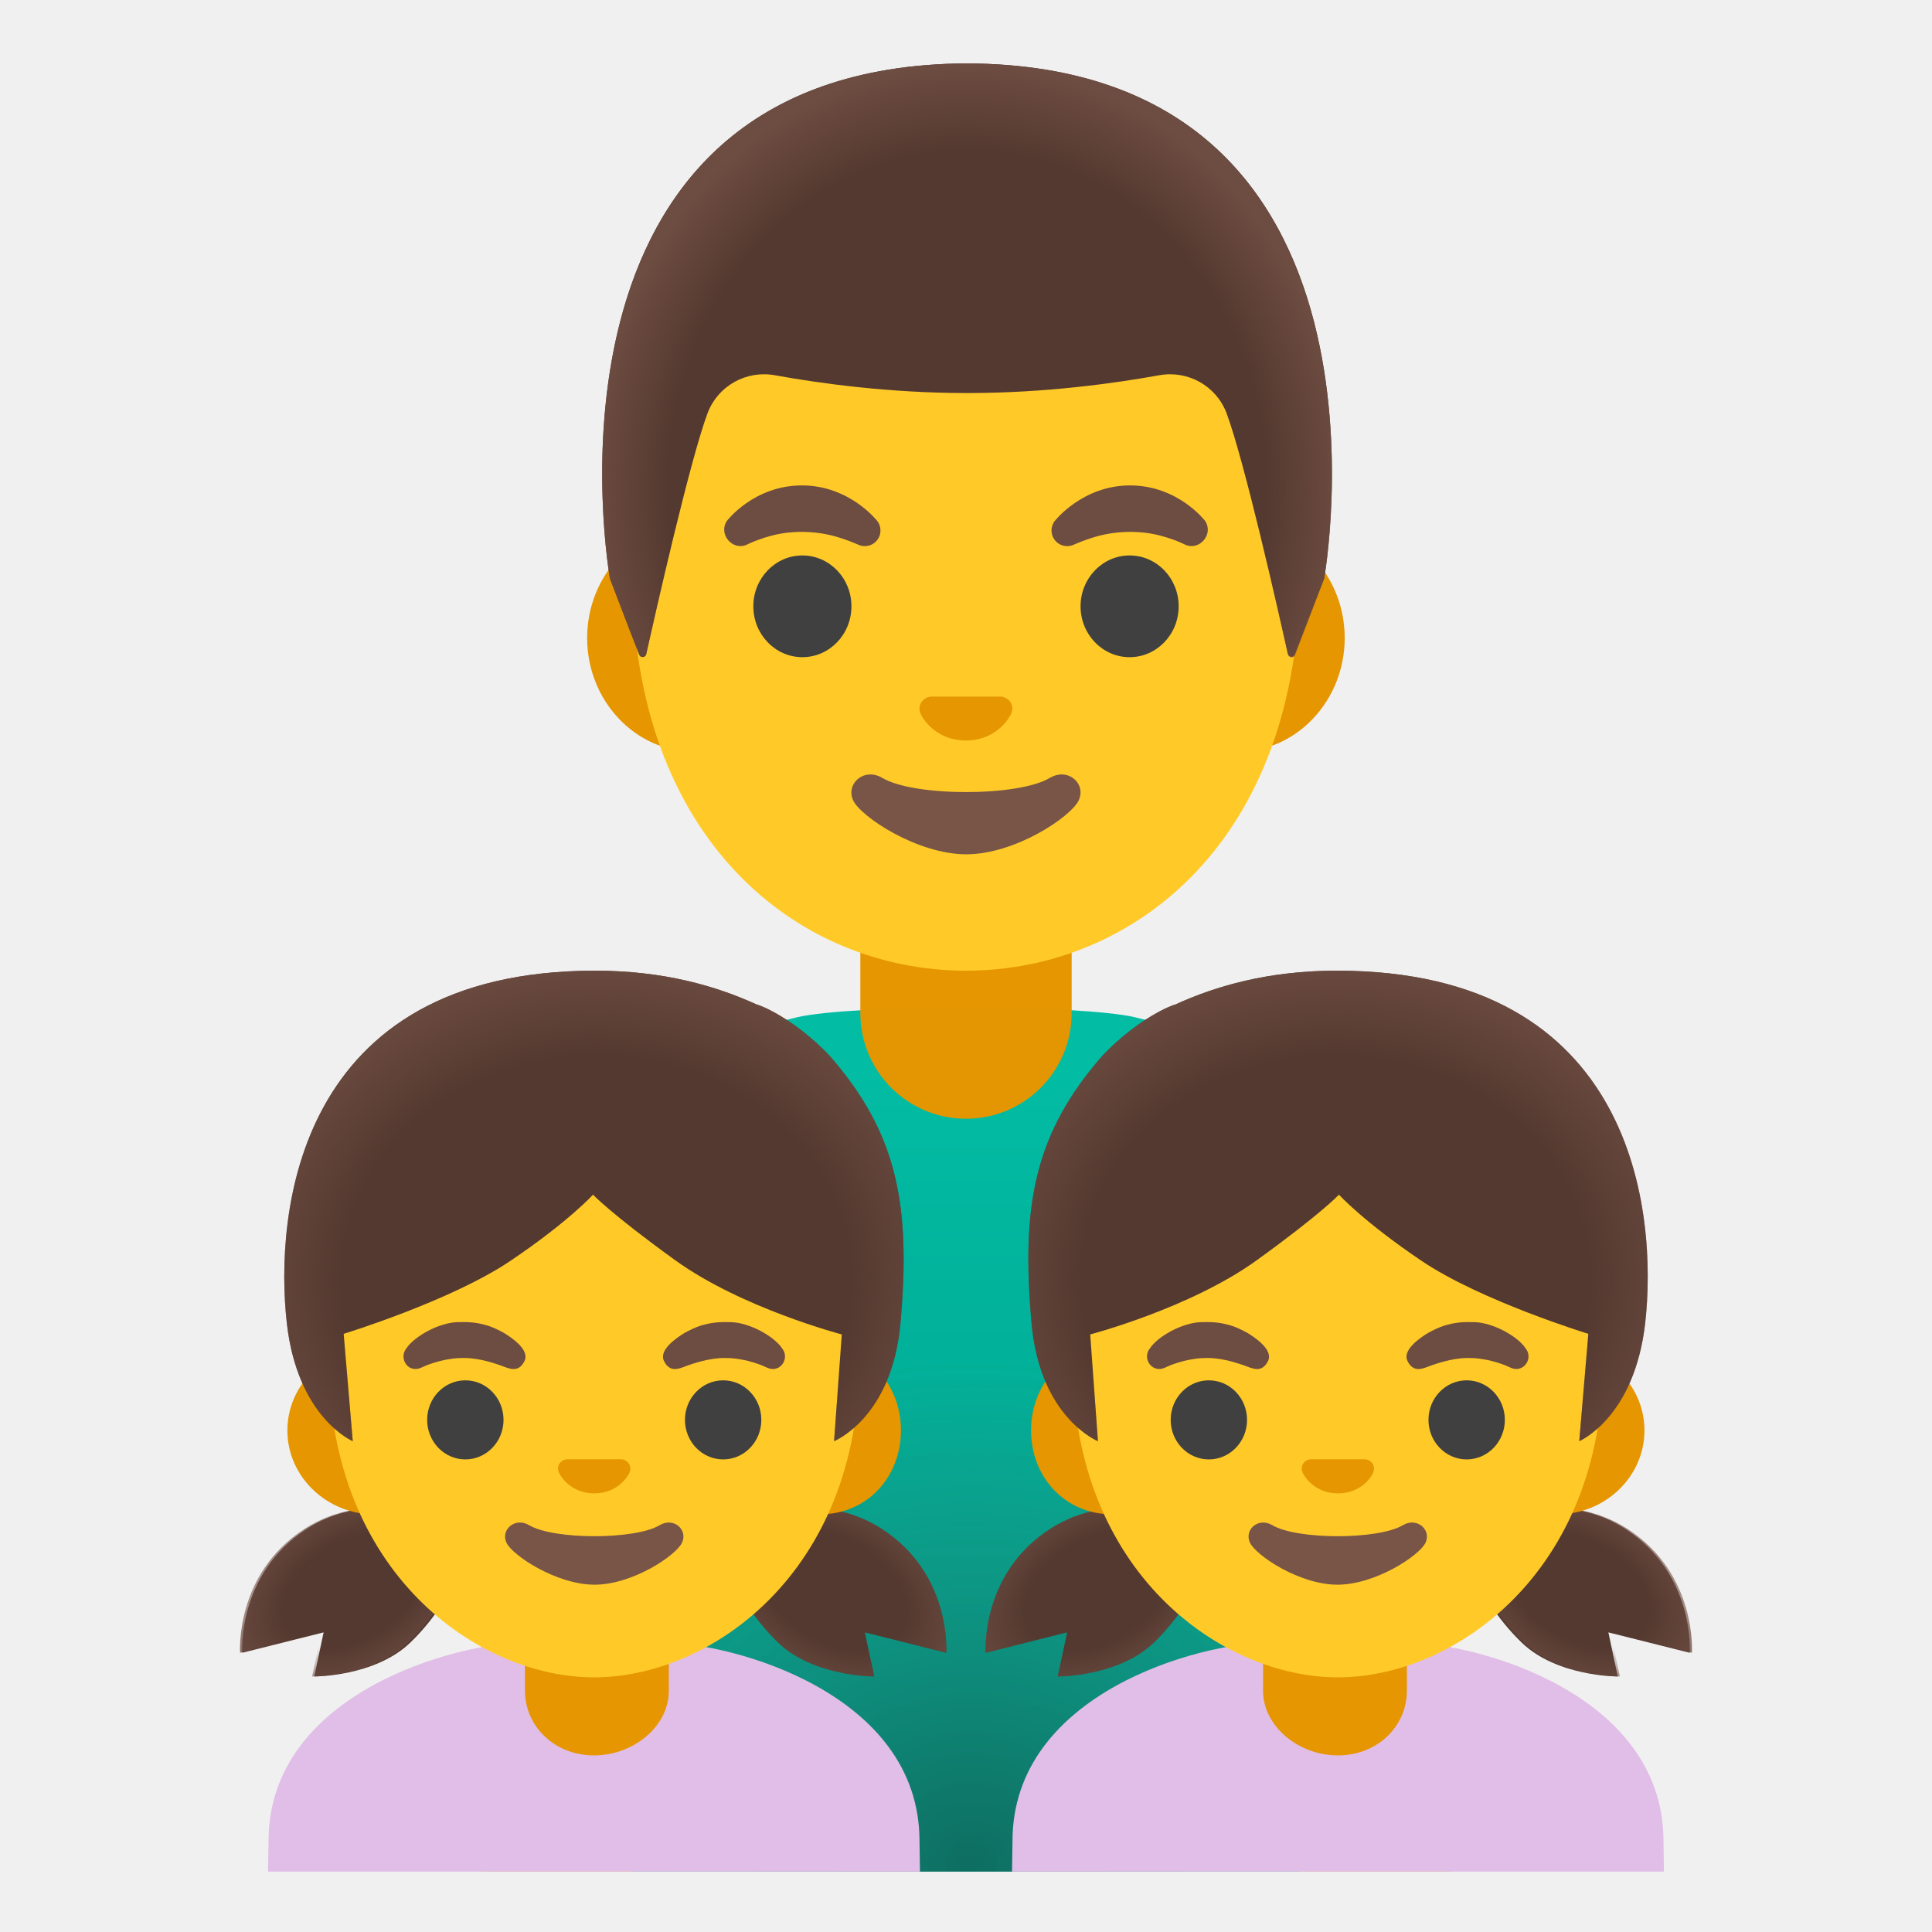
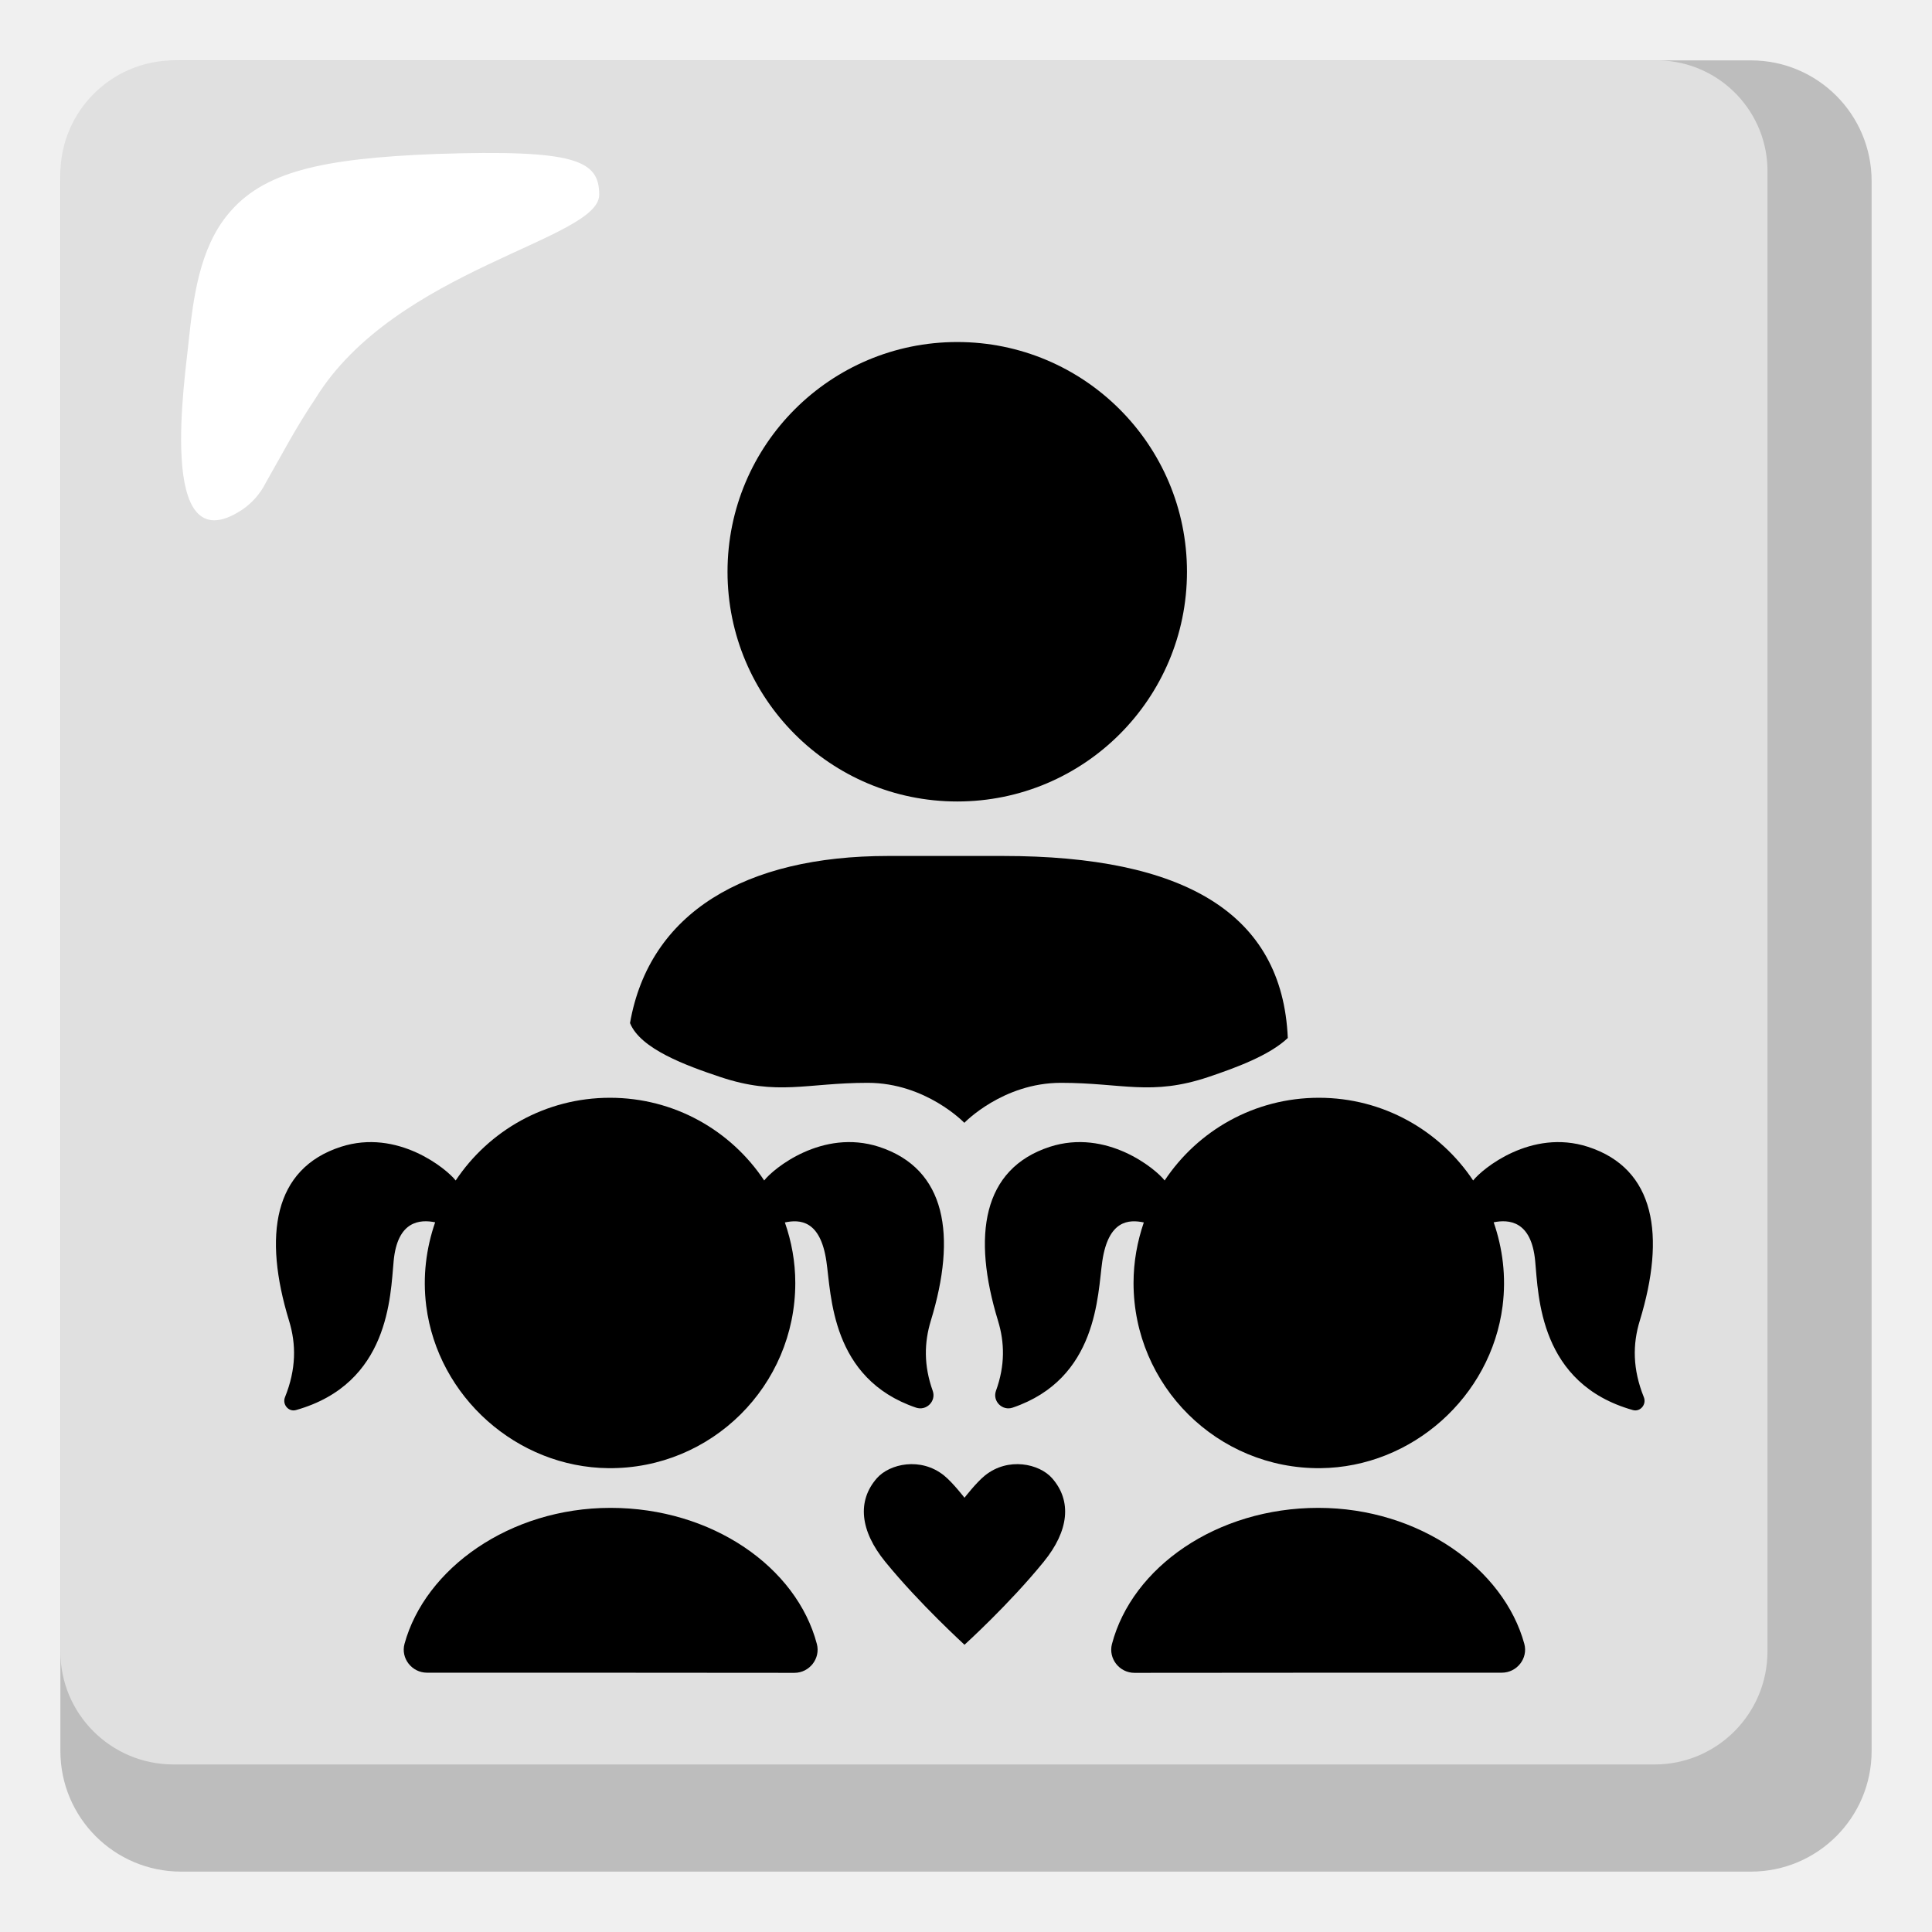
- <svg xmlns="http://www.w3.org/2000/svg" version="1.1" id="Layer_1" x="0px" y="0px" viewBox="0 0 128 128" style="enable-background:new 0 0 128 128;" xml:space="preserve">
-   <g id="shirt_5_">
-     <g>
-       <linearGradient id="SVGID_1_" gradientUnits="userSpaceOnUse" x1="64.001" y1="4.226" x2="64.001" y2="58.852" gradientTransform="matrix(1 0 0 -1 0 128)">
-         <stop offset="0" style="stop-color:#009E89" />
-         <stop offset="1" style="stop-color:#00BFA5" />
-       </linearGradient>
-       <path style="fill:url(#SVGID_1_);" d="M75.21,67.4c-1.83-0.43-6.52-0.65-11.21-0.65s-9.38,0.22-11.21,0.65    c-11.23,2.67-20.86,9.43-20.86,25.43V124h1.5h1.5h58.14h1.5h1.5V92.83C96.07,76.83,86.44,70.07,75.21,67.4z" />
-     </g>
-   </g>
-   <g id="neck_7_">
-     <path style="fill:#E59600;" d="M64,74.12L64,74.12c-3.87,0-7-3.13-7-7V60.7h14v6.42C71,70.99,67.87,74.12,64,74.12z" />
-   </g>
-   <g id="arm_1_">
-     <linearGradient id="SVGID_2_" gradientUnits="userSpaceOnUse" x1="36.929" y1="3.854" x2="36.929" y2="30.974" gradientTransform="matrix(1 0 0 -1 0 128)">
-       <stop offset="0.606" style="stop-color:#FFCA28" />
-       <stop offset="1" style="stop-color:#FFB300" />
-     </linearGradient>
-     <polygon style="fill:url(#SVGID_2_);" points="31.93,96.82 31.93,124 32.93,124 33.93,124 39.93,124 40.93,124 41.93,124    41.93,96.82  " />
-   </g>
-   <g id="arm">
-     <linearGradient id="SVGID_3_" gradientUnits="userSpaceOnUse" x1="91.071" y1="3.854" x2="91.071" y2="30.974" gradientTransform="matrix(1 0 0 -1 0 128)">
-       <stop offset="0.606" style="stop-color:#FFCA28" />
-       <stop offset="1" style="stop-color:#FFB300" />
-     </linearGradient>
-     <polygon style="fill:url(#SVGID_3_);" points="86.07,96.82 86.07,124 87.07,124 88.07,124 94.07,124 95.07,124 96.07,124    96.07,96.82  " />
-   </g>
-   <g id="ears_7_">
-     <path style="fill:#E59600;" d="M82.03,34.74H45.97c-3.89,0-7.07,3.39-7.07,7.53s3.18,7.53,7.07,7.53h36.05   c3.89,0,7.07-3.39,7.07-7.53S85.91,34.74,82.03,34.74z" />
-   </g>
-   <path id="head_3_" style="fill:#FFCA28;" d="M64,8.11L64,8.11L64,8.11c-11.48,0-22.11,12.28-22.11,29.94  c0,17.57,10.95,26.26,22.11,26.26s22.11-8.69,22.11-26.26C86.11,20.39,75.48,8.11,64,8.11z" />
-   <path id="mouth_6_" style="fill:#795548;" d="M69.55,51.54c-2.1,1.25-8.99,1.25-11.09,0c-1.21-0.72-2.44,0.38-1.94,1.48  c0.49,1.08,4.25,3.58,7.5,3.58s6.96-2.5,7.45-3.58C71.98,51.92,70.76,50.82,69.55,51.54z" />
-   <path id="nose_6_" style="fill:#E59600;" d="M66.54,46.2c-0.07-0.03-0.14-0.05-0.21-0.05h-4.67c-0.07,0.01-0.14,0.03-0.21,0.05  c-0.42,0.17-0.66,0.61-0.46,1.08c0.2,0.47,1.13,1.78,3,1.78c1.87,0,2.8-1.31,3-1.78C67.2,46.81,66.97,46.37,66.54,46.2z" />
-   <g id="eyes_6_">
-     <ellipse style="fill:#404040;" cx="53.16" cy="40.17" rx="3.25" ry="3.37" />
-     <ellipse style="fill:#404040;" cx="74.84" cy="40.17" rx="3.25" ry="3.37" />
-   </g>
-   <g id="eyebrows_6_">
-     <path style="fill:#6D4C41;" d="M48.16,34.51c0,0,1.78-2.35,4.97-2.35s5.01,2.38,5.01,2.38c0.33,0.47,0.23,1.11-0.24,1.45   c-0.28,0.2-0.63,0.24-0.94,0.14c0,0-0.97-0.44-1.88-0.66s-1.91-0.29-2.9-0.18c-1.5,0.17-2.73,0.81-2.73,0.81   C48.5,36.49,47.58,35.37,48.16,34.51z" />
-     <path style="fill:#6D4C41;" d="M79.84,34.51c0,0-1.79-2.35-4.97-2.35s-5.01,2.38-5.01,2.38c-0.33,0.47-0.23,1.11,0.24,1.45   c0.28,0.2,0.63,0.24,0.94,0.14c0,0,0.97-0.44,1.88-0.66c0.91-0.22,1.91-0.29,2.9-0.18c1.5,0.17,2.73,0.81,2.73,0.81   C79.5,36.49,80.42,35.37,79.84,34.51z" />
-   </g>
-   <g id="hairGroup">
-     <path id="hair_1_" style="fill:#543930;" d="M64.08,4.2L64.08,4.2c0,0-0.01,0-0.01,0s-0.01,0-0.01,0v0   C34.32,4.36,40.41,38.33,40.41,38.33s1.33,3.5,1.94,5.05c0.09,0.22,0.41,0.2,0.46-0.04c0.64-2.84,2.92-12.91,4.07-15.97   c0.68-1.8,2.55-2.85,4.45-2.51c2.92,0.53,7.56,1.18,12.68,1.18c0.02,0,0.04,0,0.06,0s0.04,0,0.06,0c5.12,0,9.76-0.65,12.68-1.18   c1.9-0.34,3.77,0.71,4.45,2.51c1.15,3.05,3.42,13.06,4.06,15.94c0.05,0.24,0.38,0.26,0.46,0.03l1.95-5.02   C87.73,38.33,93.82,4.36,64.08,4.2z" />
-     <radialGradient id="hairHighlights_1_" cx="64.07" cy="95.612" r="24.934" gradientTransform="matrix(1 0 0 -1.1282 0 140.2567)" gradientUnits="userSpaceOnUse">
-       <stop offset="0.794" style="stop-color:#6D4C41;stop-opacity:0" />
-       <stop offset="1" style="stop-color:#6D4C41" />
-     </radialGradient>
-     <path id="hairHighlights" style="fill:url(#hairHighlights_1_);" d="M87.73,38.33c0,0,6.09-33.97-23.65-34.13v0c0,0-0.01,0-0.01,0   h0c0,0-0.01,0-0.01,0l0,0c-0.46,0-0.92,0.01-1.36,0.03c-0.89,0.04-1.74,0.11-2.56,0.2c-0.01,0-0.02,0-0.03,0   C60.05,4.44,60,4.45,59.94,4.46C34.9,7.61,40.41,38.33,40.41,38.33l1.95,5.03c0.09,0.22,0.41,0.2,0.46-0.03   c0.64-2.87,2.92-12.9,4.07-15.95c0.68-1.8,2.55-2.85,4.45-2.51c2.92,0.53,7.56,1.18,12.68,1.18c0.02,0,0.04,0,0.06,0s0.04,0,0.06,0   c5.12,0,9.76-0.65,12.68-1.18c1.9-0.34,3.77,0.71,4.45,2.51c1.15,3.07,3.44,13.15,4.07,15.98c0.05,0.23,0.37,0.26,0.46,0.03   C86.39,41.84,87.73,38.33,87.73,38.33z" />
-   </g>
-   <radialGradient id="SVGID_4_" cx="64.353" cy="4.671" r="61.31" gradientTransform="matrix(1 0 0 -0.9433 0 127.7292)" gradientUnits="userSpaceOnUse">
-     <stop offset="0" style="stop-color:#212121" />
-     <stop offset="0.574" style="stop-color:#616161;stop-opacity:0.05" />
-   </radialGradient>
-   <path style="opacity:0.39;fill:url(#SVGID_4_);enable-background:new    ;" d="M75.21,67.4c-1.83-0.43-6.52-0.65-11.21-0.65  s-9.38,0.22-11.21,0.65c-11.23,2.67-20.86,9.43-20.86,25.43V124h1.5h1.5h58.14h1.5h1.5V92.83C96.07,76.83,86.44,70.07,75.21,67.4z" />
-   <path id="shirt_1_" style="fill:#E1BEE7;" d="M60.92,121.98c0-9.84-12.51-13.14-16.87-13.14h-9.38c-4.35,0-16.88,3.3-16.88,13.14  c0,0-0.01,0.79-0.03,2.02h1.02h0.98h39.19h0.98h1.02C60.93,122.98,60.92,121.98,60.92,121.98z" />
-   <g id="neck_1_">
-     <path style="fill:#E59600;" d="M39.35,116.3c-2.6,0-4.57-1.92-4.57-4.29v-2.38h9.53v2.38C44.32,114.38,41.96,116.3,39.35,116.3z" />
-   </g>
-   <g id="hair_x5F_back_2_">
-     <g id="hair_18_">
-       <path style="fill:#543930;" d="M20.82,111.07l0.62-2.92l-5.39,1.35c0,0-0.38-5.2,4.26-8.2c5.09-3.29,10.94,0.22,10.94,0.22    s-0.58,3.93-4.06,7.3C24.84,111.09,20.82,111.07,20.82,111.07z" />
-     </g>
-     <g id="hair_14_">
-       <path style="fill:#543930;" d="M57.92,111.07l-0.62-2.92l5.39,1.35c0,0,0.38-5.2-4.26-8.2c-5.09-3.29-10.94,0.22-10.94,0.22    s0.58,3.93,4.06,7.3C53.9,111.09,57.92,111.07,57.92,111.07z" />
-     </g>
-     <radialGradient id="hairHighlights_2_" cx="55.273" cy="22.628" r="9.837" gradientTransform="matrix(0.8651 0.5016 0.3314 -0.5715 -0.0438 90.5765)" gradientUnits="userSpaceOnUse">
-       <stop offset="0.525" style="stop-color:#6D4C41;stop-opacity:0" />
-       <stop offset="1" style="stop-color:#6D4C41" />
-     </radialGradient>
-     <path id="hairHighlights_9_" style="fill:url(#hairHighlights_2_);" d="M57.92,111.07l-0.62-2.92l5.39,1.35c0,0,0.38-5.2-4.26-8.2   c-5.09-3.29-10.94,0.22-10.94,0.22s0.58,3.93,4.06,7.3C53.9,111.09,57.92,111.07,57.92,111.07z" />
-     <radialGradient id="hairHighlights_4_" cx="1274.531" cy="22.628" r="9.342" gradientTransform="matrix(-0.8651 0.5016 -0.3314 -0.5715 1133.414 -521.0203)" gradientUnits="userSpaceOnUse">
-       <stop offset="0.525" style="stop-color:#6D4C41;stop-opacity:0" />
-       <stop offset="1" style="stop-color:#6D4C41" />
-     </radialGradient>
-     <path id="hairHighlights_6_" style="fill:url(#hairHighlights_4_);" d="M20.68,111.07l0.62-2.92l-5.39,1.35c0,0-0.38-5.2,4.26-8.2   c5.09-3.29,10.94,0.22,10.94,0.22s-0.58,3.93-4.06,7.3C24.7,111.09,20.68,111.07,20.68,111.07z" />
-   </g>
-   <g id="ears_2_">
-     <path style="fill:#E59600;" d="M54.31,89.21h-3.97H28.8h-3.98c-3.18,0-5.78,2.5-5.78,5.56s2.6,5.56,5.78,5.56h3.98h21.53h3.97   c3.18,0,5.39-2.5,5.39-5.56S57.49,89.21,54.31,89.21z" />
-   </g>
-   <path id="head_1_" style="fill:#FFCA28;" d="M39.36,66.27L39.36,66.27L39.36,66.27c-9.33,0-17.57,9.8-17.57,23.9  c0,14.02,9.87,20.96,17.57,20.96s17.57-6.93,17.57-20.96C56.93,76.06,48.68,66.27,39.36,66.27z" />
-   <path id="mouth_3_" style="fill:#795548;" d="M43.7,101.05c-1.64,0.97-7,0.97-8.64,0c-0.94-0.56-1.9,0.3-1.51,1.15  c0.38,0.84,3.31,2.79,5.84,2.79s5.42-1.95,5.8-2.79C45.58,101.35,44.64,100.49,43.7,101.05z" />
-   <path id="nose_3_" style="fill:#E59600;" d="M41.35,96.72c-0.05-0.02-0.11-0.04-0.17-0.04h-3.63c-0.06,0.01-0.11,0.02-0.17,0.04  c-0.33,0.13-0.51,0.47-0.35,0.84c0.16,0.36,0.88,1.38,2.34,1.38s2.18-1.02,2.34-1.38C41.86,97.19,41.68,96.85,41.35,96.72z" />
-   <g id="eyes_3_">
-     <ellipse style="fill:#404040;" cx="30.83" cy="94.07" rx="2.53" ry="2.62" />
-     <ellipse style="fill:#404040;" cx="47.91" cy="94.07" rx="2.53" ry="2.62" />
-   </g>
-   <g id="eyebrows_3_">
-     <path style="fill:#6D4C41;" d="M26.87,89.41c0.1-0.13,0.13-0.21,0.31-0.39c0.4-0.42,1.18-0.92,1.94-1.18   c0.73-0.25,1.07-0.25,1.62-0.25c0.85,0,1.37,0.18,1.62,0.25c0.35,0.12,0.68,0.28,1.01,0.46c0.55,0.33,1.74,1.14,1.38,1.87   c-0.4,0.81-1.01,0.51-1.56,0.3c-0.24-0.07-1.32-0.5-2.46-0.5c-0.62,0-0.88,0.07-1.05,0.09c-0.73,0.12-1.28,0.35-1.38,0.38   c-0.38,0.15-0.65,0.37-1.08,0.2C26.77,90.44,26.58,89.84,26.87,89.41z" />
-     <path style="fill:#6D4C41;" d="M51.87,89.41c-0.1-0.13-0.13-0.21-0.31-0.39c-0.4-0.42-1.18-0.92-1.94-1.18   c-0.73-0.25-1.07-0.25-1.62-0.25c-0.85,0-1.37,0.18-1.62,0.25c-0.35,0.12-0.68,0.28-1.01,0.46c-0.55,0.33-1.74,1.14-1.38,1.87   c0.4,0.81,1.01,0.51,1.56,0.3c0.24-0.07,1.32-0.5,2.46-0.5c0.62,0,0.88,0.07,1.04,0.09c0.73,0.12,1.28,0.35,1.38,0.38   c0.38,0.15,0.65,0.37,1.08,0.2C51.97,90.44,52.16,89.84,51.87,89.41z" />
-   </g>
-   <g id="hair_x5F_front_1_">
-     <g id="hair_11_">
-       <path style="fill:#543930;" d="M54.93,69.91c-2.33-2.43-4.56-3.32-4.78-3.35c-2.71-1.24-6.2-2.25-10.72-2.25    c-19.88,0-21.23,16.2-20.43,23.33c0.7,6.29,4.37,7.84,4.37,7.84l-0.6-7.11c0,0,7.11-2.18,11.04-4.83    c3.87-2.61,5.48-4.39,5.48-4.39s1.2,1.28,5.44,4.34c4.4,3.18,11.04,4.92,11.04,4.92l-0.51,7.07c0,0,3.85-1.54,4.4-7.84    C60.36,79.75,59.42,75.03,54.93,69.91z" />
-     </g>
-     <radialGradient id="hairHighlights_10_" cx="46.695" cy="43.215" r="23.474" gradientTransform="matrix(1.0432 0 0 -0.9174 -9.2029 124.4322)" gradientUnits="userSpaceOnUse">
-       <stop offset="0.685" style="stop-color:#6D4C41;stop-opacity:0" />
-       <stop offset="1" style="stop-color:#6D4C41" />
-     </radialGradient>
-     <path id="hairHighlights_5_" style="fill:url(#hairHighlights_10_);" d="M54.93,69.91c-2.33-2.43-4.56-3.32-4.78-3.35   c-2.71-1.24-6.2-2.25-10.72-2.25c-19.88,0-21.23,16.2-20.43,23.33c0.7,6.29,4.37,7.84,4.37,7.84l-0.6-7.11   c0,0,7.11-2.18,11.04-4.83c3.87-2.61,5.48-4.39,5.48-4.39s1.2,1.28,5.44,4.34c4.4,3.18,11.04,4.92,11.04,4.92l-0.51,7.07   c0,0,3.85-1.54,4.4-7.84C60.36,79.75,59.42,75.03,54.93,69.91z" />
-   </g>
-   <path id="shirt_3_" style="fill:#E1BEE7;" d="M67.08,121.98c0-9.84,12.51-13.14,16.87-13.14h9.38c4.35,0,16.88,3.3,16.88,13.14  c0,0,0.01,0.79,0.03,2.02h-1.02h-0.97H69.05h-0.98h-1.02C67.07,122.98,67.08,121.98,67.08,121.98z" />
-   <g id="neck_6_">
-     <path style="fill:#E59600;" d="M88.64,116.3c2.61,0,4.57-1.92,4.57-4.29v-2.38h-9.53v2.38C83.68,114.38,86.04,116.3,88.64,116.3z" />
-   </g>
-   <g id="hair_x5F_back_1_">
-     <g id="hair_15_">
-       <path style="fill:#543930;" d="M107.18,111.07l-0.62-2.92l5.39,1.35c0,0,0.38-5.2-4.26-8.2c-5.09-3.29-10.94,0.22-10.94,0.22    s0.58,3.93,4.06,7.3C103.15,111.09,107.18,111.07,107.18,111.07z" />
-     </g>
-     <g id="hair_13_">
-       <path style="fill:#543930;" d="M70.08,111.07l0.62-2.92l-5.39,1.35c0,0-0.38-5.2,4.26-8.2c5.09-3.29,10.94,0.22,10.94,0.22    s-0.58,3.93-4.06,7.3C74.1,111.09,70.08,111.07,70.08,111.07z" />
-     </g>
-     <radialGradient id="hairHighlights_11_" cx="945.274" cy="22.628" r="9.837" gradientTransform="matrix(-0.8651 0.5016 -0.3314 -0.5715 897.9752 -355.8601)" gradientUnits="userSpaceOnUse">
-       <stop offset="0.525" style="stop-color:#6D4C41;stop-opacity:0" />
-       <stop offset="1" style="stop-color:#6D4C41" />
-     </radialGradient>
-     <path id="hairHighlights_8_" style="fill:url(#hairHighlights_11_);" d="M70.08,111.07l0.62-2.92l-5.39,1.35c0,0-0.38-5.2,4.26-8.2   c5.09-3.29,10.94,0.22,10.94,0.22s-0.58,3.93-4.06,7.3C74.1,111.09,70.08,111.07,70.08,111.07z" />
-     <radialGradient id="hairHighlights_12_" cx="384.531" cy="22.628" r="9.342" gradientTransform="matrix(0.8651 0.5016 0.3314 -0.5715 -235.4831 -74.5837)" gradientUnits="userSpaceOnUse">
-       <stop offset="0.525" style="stop-color:#6D4C41;stop-opacity:0" />
-       <stop offset="1" style="stop-color:#6D4C41" />
-     </radialGradient>
-     <path id="hairHighlights_7_" style="fill:url(#hairHighlights_12_);" d="M107.32,111.07l-0.62-2.92l5.39,1.35   c0,0,0.38-5.2-4.26-8.2c-5.09-3.29-10.94,0.22-10.94,0.22s0.58,3.93,4.06,7.3C103.3,111.09,107.32,111.07,107.32,111.07z" />
-   </g>
-   <g id="ears_1_">
-     <path style="fill:#E59600;" d="M73.69,89.21h3.97H99.2h3.97c3.18,0,5.78,2.5,5.78,5.56s-2.6,5.56-5.78,5.56H99.2H77.67h-3.97   c-3.18,0-5.39-2.5-5.39-5.56S70.51,89.21,73.69,89.21z" />
-   </g>
-   <path id="head_8_" style="fill:#FFCA28;" d="M88.64,66.27L88.64,66.27L88.64,66.27c9.33,0,17.57,9.8,17.57,23.9  c0,14.02-9.87,20.96-17.57,20.96s-17.57-6.93-17.57-20.96C71.07,76.06,79.32,66.27,88.64,66.27z" />
-   <path id="mouth_1_" style="fill:#795548;" d="M84.3,101.05c1.64,0.97,7,0.97,8.64,0c0.94-0.56,1.9,0.3,1.51,1.15  c-0.38,0.84-3.31,2.79-5.84,2.79s-5.42-1.95-5.8-2.79C82.42,101.35,83.36,100.49,84.3,101.05z" />
-   <path id="nose_1_" style="fill:#E59600;" d="M86.65,96.72c0.05-0.02,0.11-0.04,0.17-0.04h3.63c0.06,0.01,0.11,0.02,0.17,0.04  c0.33,0.13,0.51,0.47,0.36,0.84s-0.88,1.38-2.34,1.38s-2.18-1.02-2.34-1.38C86.14,97.19,86.32,96.85,86.65,96.72z" />
-   <g id="eyes_1_">
-     <ellipse style="fill:#404040;" cx="97.17" cy="94.07" rx="2.53" ry="2.62" />
-     <ellipse style="fill:#404040;" cx="80.09" cy="94.07" rx="2.53" ry="2.62" />
-   </g>
-   <g id="eyebrows_1_">
-     <path style="fill:#6D4C41;" d="M101.13,89.41c-0.1-0.13-0.13-0.21-0.31-0.39c-0.39-0.42-1.18-0.92-1.94-1.18   c-0.73-0.25-1.07-0.25-1.62-0.25c-0.85,0-1.37,0.18-1.62,0.25c-0.35,0.12-0.68,0.28-1.01,0.46c-0.55,0.33-1.74,1.14-1.38,1.87   c0.4,0.81,1.01,0.51,1.56,0.3c0.24-0.07,1.32-0.5,2.46-0.5c0.62,0,0.88,0.07,1.04,0.09c0.73,0.12,1.28,0.35,1.38,0.38   c0.38,0.15,0.65,0.37,1.07,0.2C101.23,90.44,101.42,89.84,101.13,89.41z" />
-     <path style="fill:#6D4C41;" d="M76.13,89.41c0.1-0.13,0.13-0.21,0.31-0.39c0.39-0.42,1.18-0.92,1.94-1.18   c0.73-0.25,1.07-0.25,1.62-0.25c0.85,0,1.37,0.18,1.62,0.25c0.35,0.12,0.68,0.28,1.01,0.46c0.55,0.33,1.74,1.14,1.38,1.87   c-0.4,0.81-1.01,0.51-1.56,0.3c-0.24-0.07-1.32-0.5-2.46-0.5c-0.62,0-0.88,0.07-1.04,0.09c-0.73,0.12-1.28,0.35-1.38,0.38   c-0.38,0.15-0.65,0.37-1.07,0.2C76.03,90.44,75.84,89.84,76.13,89.41z" />
-   </g>
-   <g id="hair_x5F_front_5_">
-     <g id="hair_3_">
-       <path style="fill:#543930;" d="M73.07,69.91c2.33-2.43,4.56-3.32,4.78-3.35c2.71-1.24,6.2-2.25,10.72-2.25    c19.88,0,21.23,16.2,20.43,23.33c-0.71,6.29-4.37,7.84-4.37,7.84l0.6-7.11c0,0-7.11-2.18-11.04-4.83    c-3.87-2.61-5.48-4.39-5.48-4.39s-1.2,1.28-5.44,4.34c-4.4,3.18-11.04,4.92-11.04,4.92l0.51,7.07c0,0-3.85-1.54-4.4-7.84    C67.64,79.75,68.58,75.03,73.07,69.91z" />
-     </g>
-     <radialGradient id="hairHighlights_13_" cx="899.855" cy="43.215" r="23.474" gradientTransform="matrix(-1.0432 0 0 -0.9174 1027.203 124.4322)" gradientUnits="userSpaceOnUse">
-       <stop offset="0.685" style="stop-color:#6D4C41;stop-opacity:0" />
-       <stop offset="1" style="stop-color:#6D4C41" />
-     </radialGradient>
-     <path id="hairHighlights_3_" style="fill:url(#hairHighlights_13_);" d="M73.07,69.91c2.33-2.43,4.56-3.32,4.78-3.35   c2.71-1.24,6.2-2.25,10.72-2.25c19.88,0,21.23,16.2,20.43,23.33c-0.71,6.29-4.37,7.84-4.37,7.84l0.6-7.11c0,0-7.11-2.18-11.04-4.83   c-3.87-2.61-5.48-4.39-5.48-4.39s-1.2,1.28-5.44,4.34c-4.4,3.18-11.04,4.92-11.04,4.92l0.51,7.07c0,0-3.85-1.54-4.4-7.84   C67.64,79.75,68.58,75.03,73.07,69.91z" />
+ <svg xmlns="http://www.w3.org/2000/svg" version="1.1" id="Layer_2_00000087383530263332512950000006888052538865581201_" x="0px" y="0px" viewBox="0 0 128 128" style="enable-background:new 0 0 128 128;" xml:space="preserve">
+   <g>
+     <path style="fill:#BDBDBD;" d="M116,4H12c-4.42,0-8,3.58-8,8v104c0,4.42,3.58,8,8,8h104c4.42,0,8-3.58,8-8V12   C124,7.58,120.42,4,116,4z" />
+     <path style="fill:#E0E0E0;" d="M109.7,4H11.5C7.37,4.03,4.03,7.37,4,11.5v97.9c-0.01,4.14,3.34,7.49,7.48,7.5c0.01,0,0.01,0,0.02,0   h98.1c4.14,0.01,7.49-3.34,7.5-7.48c0-0.01,0-0.01,0-0.02V11.5c0.09-4.05-3.13-7.41-7.18-7.5C109.85,4,109.77,4,109.7,4z" />
+     <path style="fill:#FFFFFF;" d="M39.7,12.9c0-2.3-1.6-3-10.8-2.7c-7.7,0.3-11.5,1.2-13.8,4c-1.9,2.3-2.3,5.6-2.6,8.4   c-0.2,2.2-2.2,14.9,3.5,11.2c0.68-0.45,1.23-1.07,1.6-1.8c1.2-2.1,1.9-3.5,3.3-5.6C26.2,17.8,39.7,15.9,39.7,12.9z" />
+     <circle cx="63.42" cy="37.88" r="15.22" />
+     <path d="M47.71,71.35c3.82,1.28,5.7,0.39,9.78,0.39c3.86,0,6.4,2.65,6.4,2.65s2.54-2.65,6.4-2.65c4.08,0,5.97,0.89,9.78-0.39   c1.78-0.6,4.03-1.42,5.25-2.58c-0.36-8.28-6.89-12.06-18.87-12.06h-7.61c-9.47,0-15.82,3.75-17.1,11.07   C42.43,69.5,45.47,70.6,47.71,71.35z" />
+     <path d="M28.29,110.82c-1,0-1.75-0.95-1.49-1.91c1.36-4.97,6.95-9.01,13.65-9.01c6.73,0,12.33,3.93,13.67,9.02   c0.25,0.96-0.49,1.91-1.49,1.91C52.63,110.82,28.29,110.82,28.29,110.82z" />
+     <path d="M61.67,87.5c1.72-5.63,1.04-10.06-3.43-11.52c-3.77-1.22-7.02,1.46-7.61,2.23c-2.2-3.31-5.95-5.48-10.22-5.48   s-8.02,2.18-10.22,5.48c-0.59-0.76-3.84-3.45-7.61-2.23c-4.47,1.45-5.15,5.89-3.43,11.52c0.48,1.56,0.48,3.21-0.27,5.07   c-0.19,0.48,0.24,0.99,0.73,0.85c6.2-1.75,6.25-7.56,6.47-9.87c0.25-2.69,1.76-2.77,2.75-2.57c-0.59,1.71-0.84,3.58-0.59,5.55   c0.77,6.01,6,10.68,12.07,10.74c6.83,0.06,12.38-5.46,12.38-12.27c0-1.41-0.25-2.75-0.69-4.01c0.99-0.21,2.35-0.16,2.75,2.57   c0.33,2.22,0.29,7.78,5.94,9.7c0.68,0.23,1.34-0.42,1.11-1.1C61.19,90.46,61.23,88.94,61.67,87.5z" />
+     <path d="M99.5,110.82c1,0,1.75-0.95,1.49-1.91c-1.36-4.97-6.95-9.01-13.65-9.01c-6.73,0-12.33,3.93-13.67,9.02   c-0.25,0.96,0.49,1.91,1.49,1.91C75.16,110.82,99.5,110.82,99.5,110.82z" />
+     <path d="M66.12,87.5c-1.72-5.63-1.04-10.06,3.43-11.52c3.77-1.22,7.02,1.46,7.61,2.23c2.2-3.31,5.95-5.48,10.22-5.48   s8.02,2.18,10.22,5.48c0.59-0.76,3.84-3.45,7.61-2.23c4.47,1.45,5.15,5.89,3.43,11.52c-0.48,1.56-0.48,3.21,0.27,5.07   c0.19,0.48-0.24,0.99-0.73,0.85c-6.2-1.75-6.25-7.56-6.47-9.87c-0.25-2.69-1.76-2.77-2.75-2.57c0.59,1.71,0.84,3.58,0.59,5.55   c-0.77,6.01-6,10.68-12.07,10.74c-6.82,0.06-12.38-5.46-12.38-12.27c0-1.41,0.25-2.75,0.68-4.01c-0.99-0.21-2.35-0.16-2.75,2.57   c-0.32,2.22-0.29,7.78-5.94,9.7c-0.68,0.23-1.34-0.42-1.11-1.1C66.6,90.46,66.56,88.94,66.12,87.5z" />
+     <path d="M69.7,97.93c-0.84-0.95-2.9-1.42-4.45-0.17c-0.58,0.47-1.35,1.47-1.35,1.47s-0.77-1-1.35-1.47   c-1.55-1.25-3.61-0.78-4.45,0.17c-1.33,1.51-1.12,3.49,0.55,5.54c2.29,2.81,5.25,5.49,5.25,5.5c0,0,2.96-2.68,5.25-5.5   C70.82,101.42,71.03,99.44,69.7,97.93z" />
  </g>
</svg>
